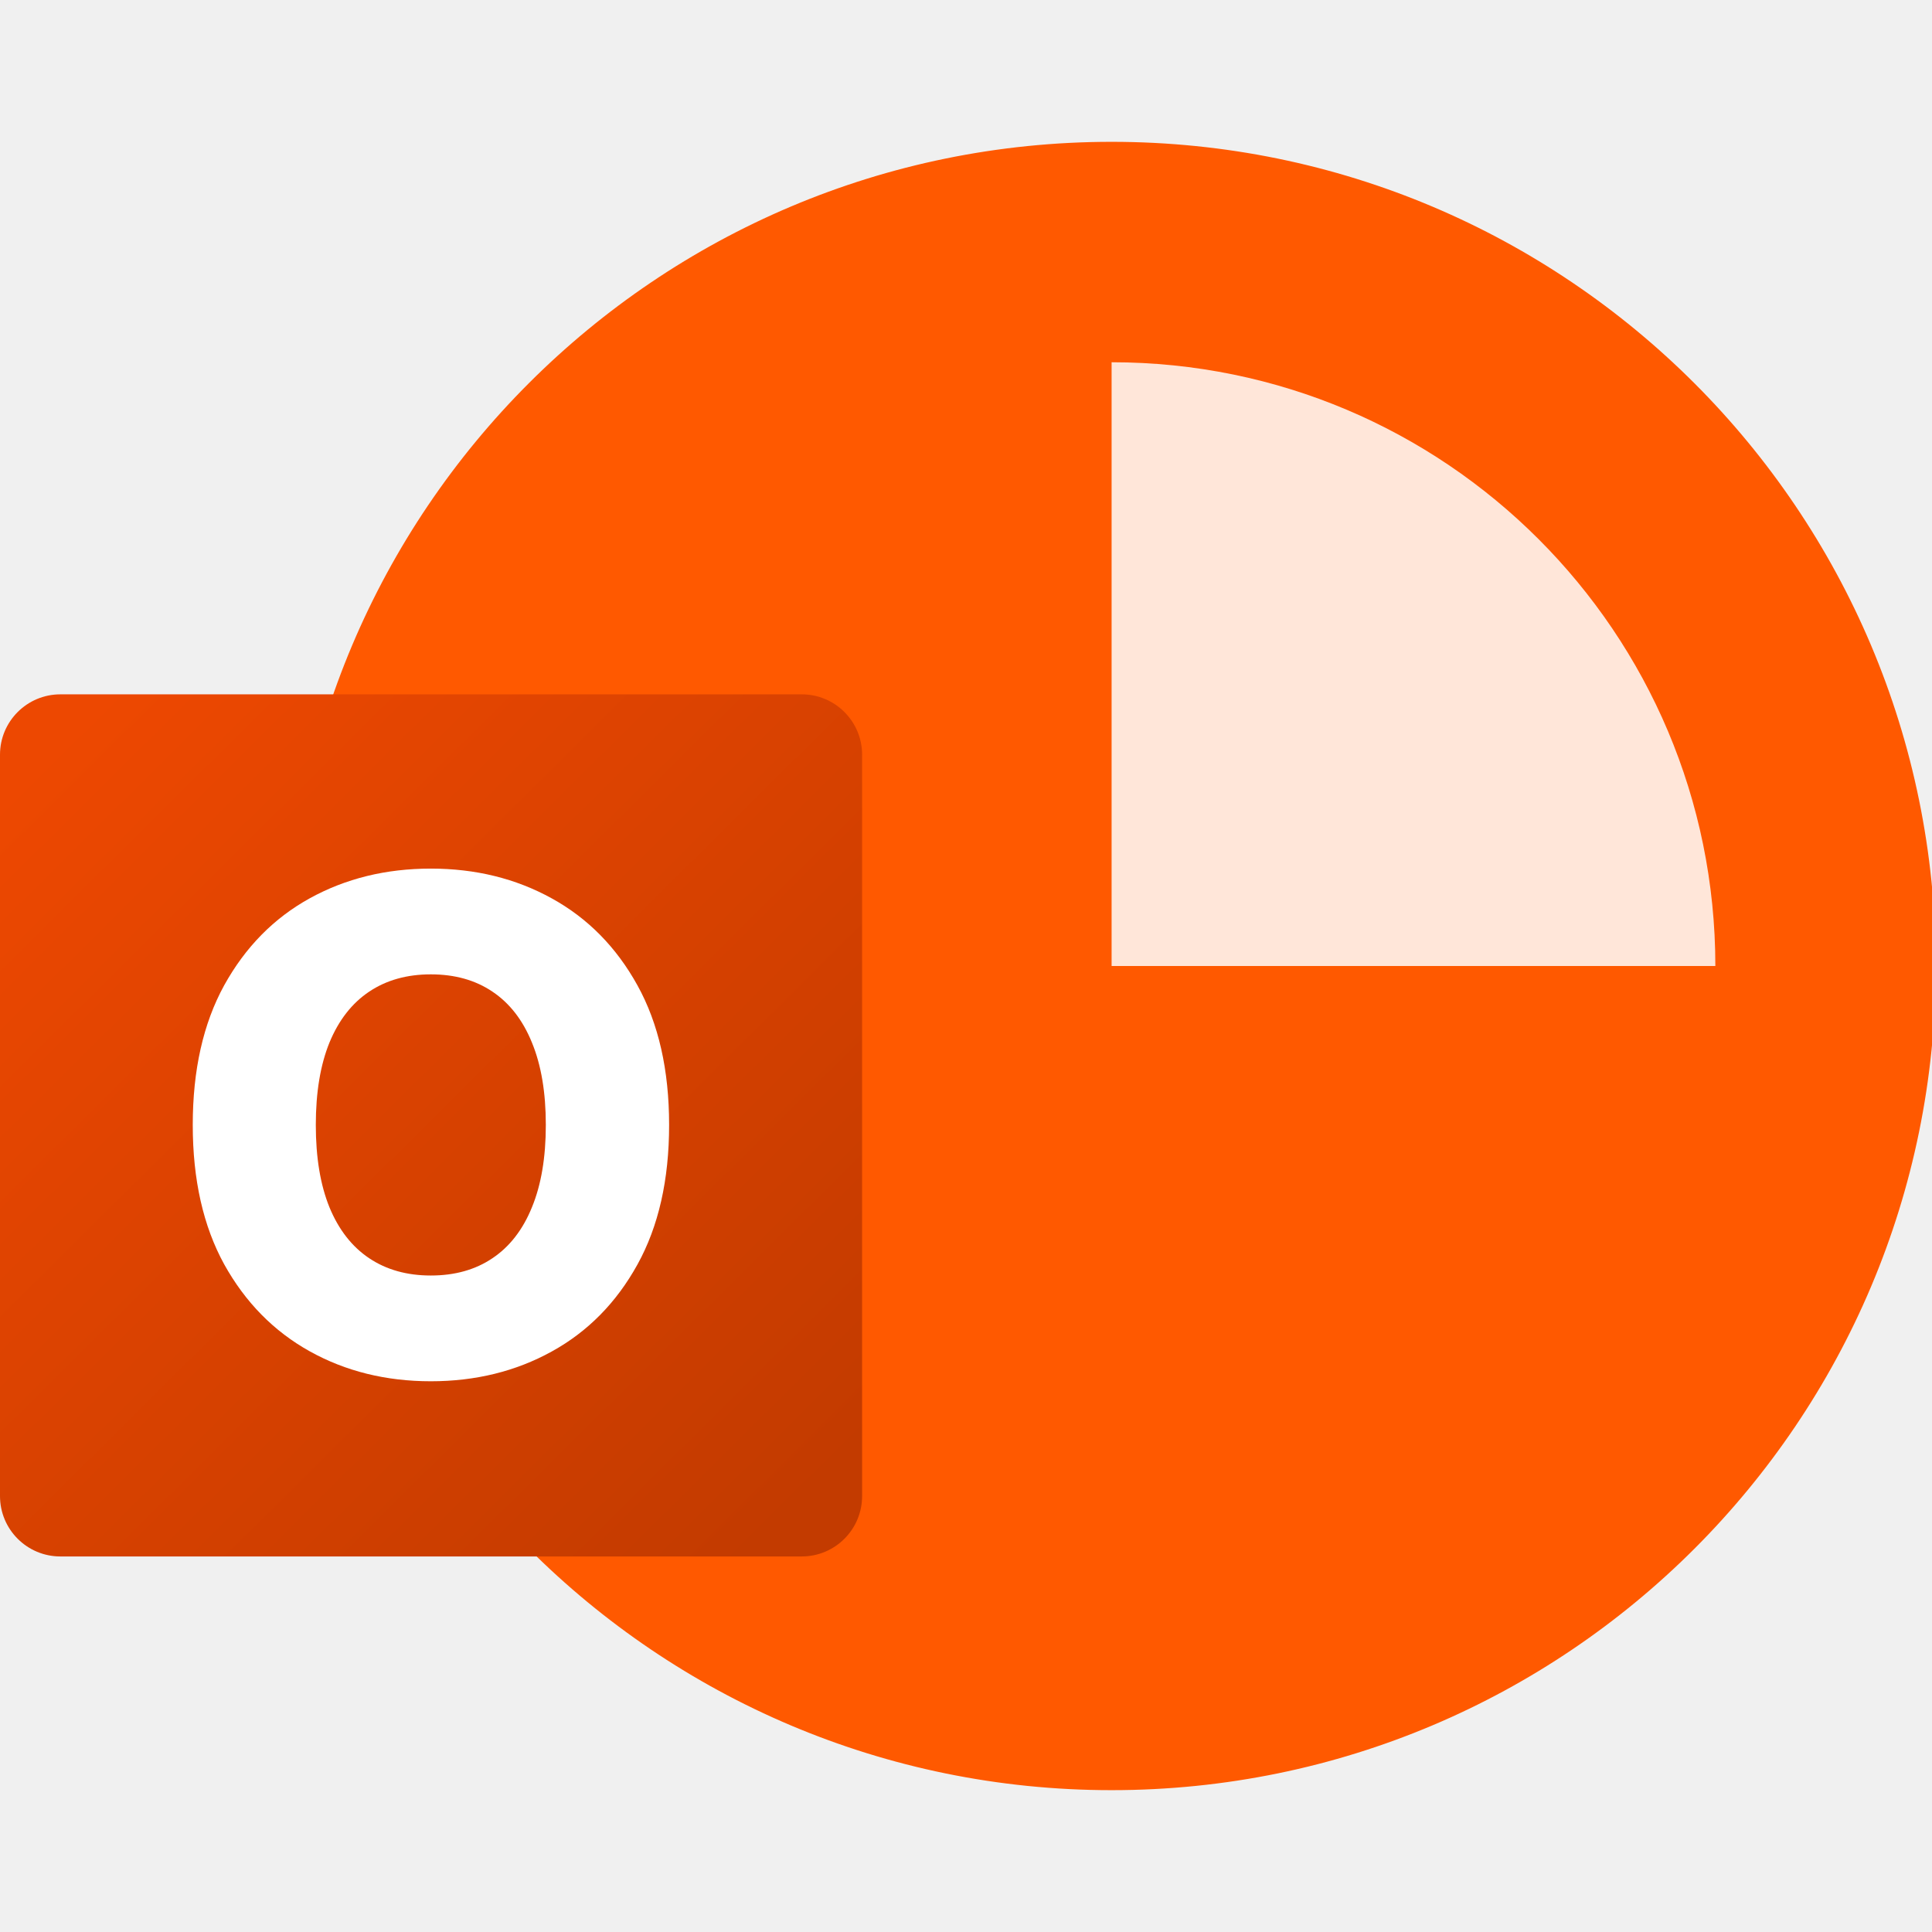
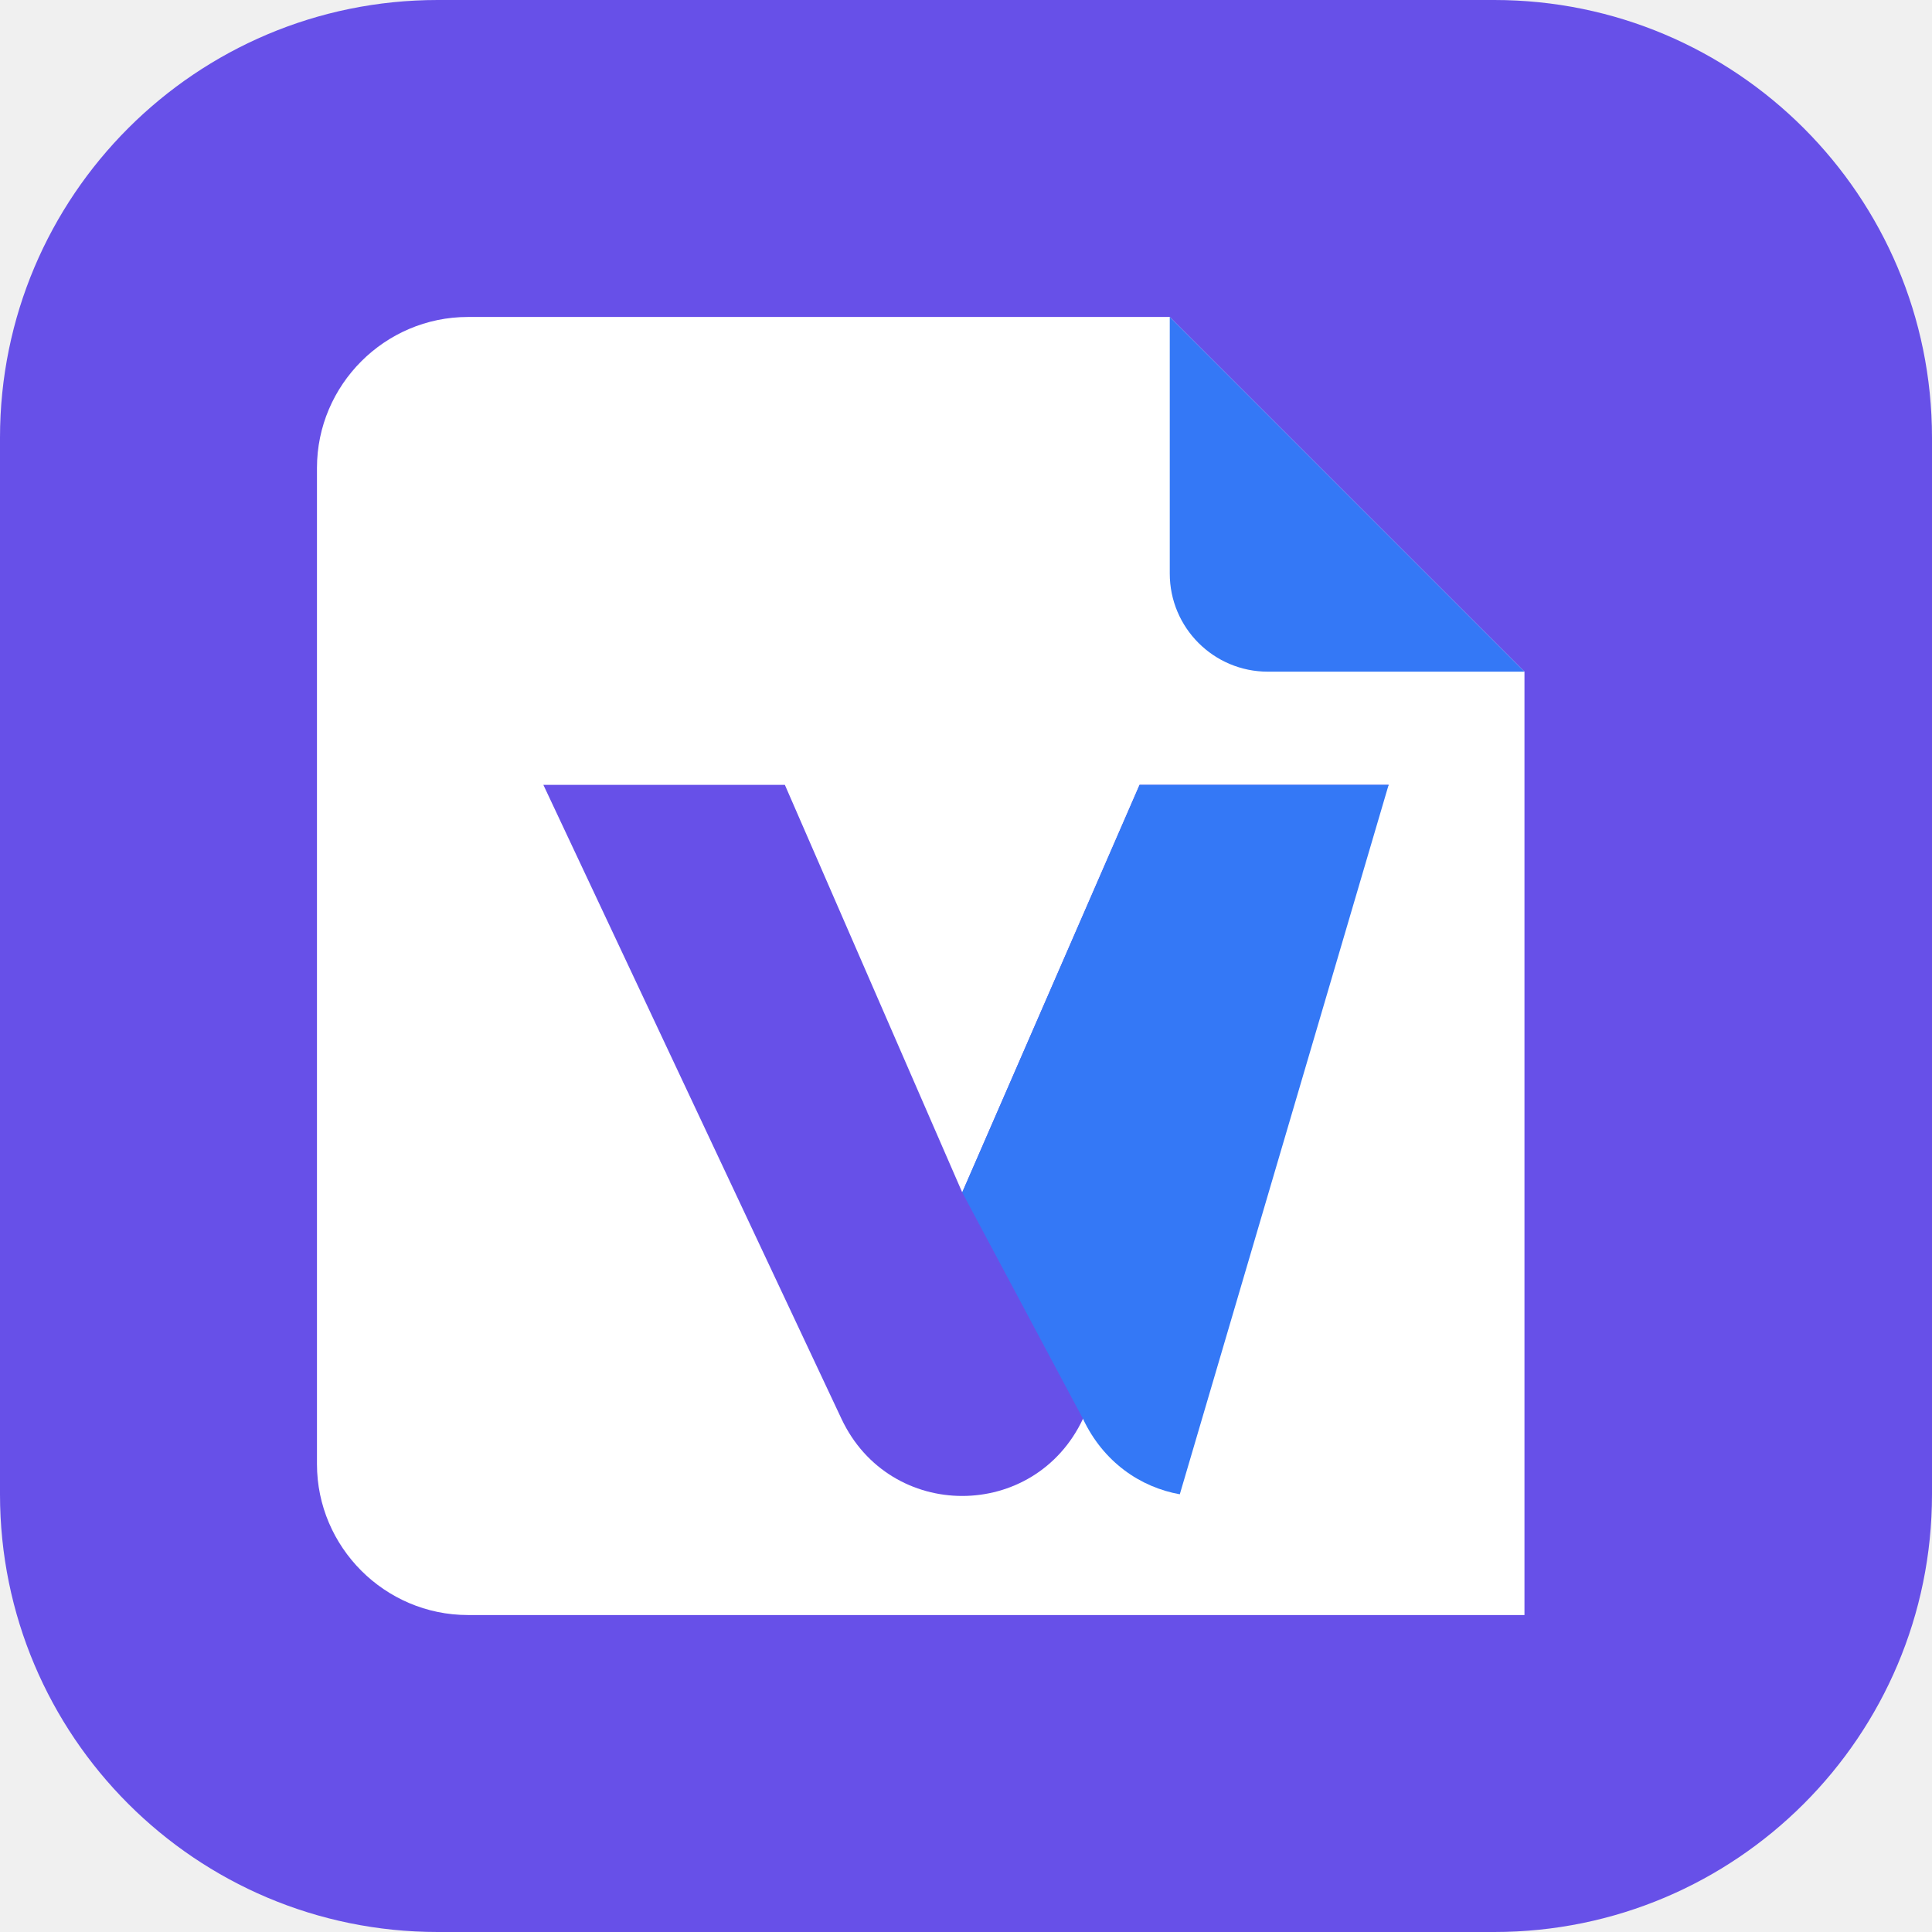
<svg xmlns="http://www.w3.org/2000/svg" width="256" height="256" viewBox="0 0 256 256" fill="none">
-   <rect x="38.587" y="19.293" width="217.413" height="217.413" rx="108.707" fill="#FF5900" />
-   <rect x="38.587" y="19.293" width="217.413" height="217.413" rx="108.707" stroke="#FF5900" />
-   <rect y="92.004" width="114.234" height="114.234" rx="8" fill="url(#paint0_linear_39_50)" />
-   <path d="M88.661 149.06C88.661 156.335 87.262 162.501 84.463 167.56C81.665 172.618 77.877 176.46 73.099 179.086C68.342 181.712 63.004 183.025 57.085 183.025C51.144 183.025 45.795 181.701 41.038 179.054C36.282 176.406 32.504 172.564 29.706 167.527C26.929 162.469 25.541 156.313 25.541 149.06C25.541 141.784 26.929 135.618 29.706 130.559C32.504 125.501 36.282 121.659 41.038 119.033C45.795 116.407 51.144 115.094 57.085 115.094C63.004 115.094 68.342 116.407 73.099 119.033C77.877 121.659 81.665 125.501 84.463 130.559C87.262 135.618 88.661 141.784 88.661 149.06ZM72.324 149.06C72.324 144.755 71.71 141.117 70.484 138.147C69.278 135.176 67.535 132.927 65.253 131.399C62.993 129.871 60.27 129.107 57.085 129.107C53.921 129.107 51.198 129.871 48.916 131.399C46.635 132.927 44.88 135.176 43.654 138.147C42.448 141.117 41.846 144.755 41.846 149.06C41.846 153.364 42.448 157.002 43.654 159.972C44.88 162.943 46.635 165.192 48.916 166.72C51.198 168.248 53.921 169.012 57.085 169.012C60.27 169.012 62.993 168.248 65.253 166.72C67.535 165.192 69.278 162.943 70.484 159.972C71.71 157.002 72.324 153.364 72.324 149.06Z" fill="white" />
-   <path d="M227.293 128C173.151 128 147.294 128 147.294 128C147.294 128 147.295 74.927 147.293 48C191.476 48 227.293 83.817 227.293 128Z" fill="white" fill-opacity="0.85" />
-   <defs>
-     <linearGradient id="paint0_linear_39_50" x1="5.901" y1="99.933" x2="105.223" y2="200.025" gradientUnits="userSpaceOnUse">
-       <stop stop-color="#ED4801" />
-       <stop offset="1" stop-color="#C33B00" />
-     </linearGradient>
-   </defs>
+   <rect width="256" height="256" rx="58" fill="#6750E8" />
+   <path d="M62 42H155L202 89V214H62C51 214 42 205 42 194V62C42 51 51 42 62 42Z" fill="white" />
+   <path d="M155 42V76C155 83.18 160.82 89 168 89H202L155 42Z" fill="#3478F6" />
+   <path d="M72 104L111.5 188C117.91 201.63 137.09 201.63 143.5 188L184 104H151L127.5 158L104 104H72Z" fill="#6750E8" />
+   <path d="M127.5 158L143.5 188C146.2 193.74 151.13 197.08 156.33 198L184 104H151L127.5 158Z" fill="#3478F6" />
</svg>
